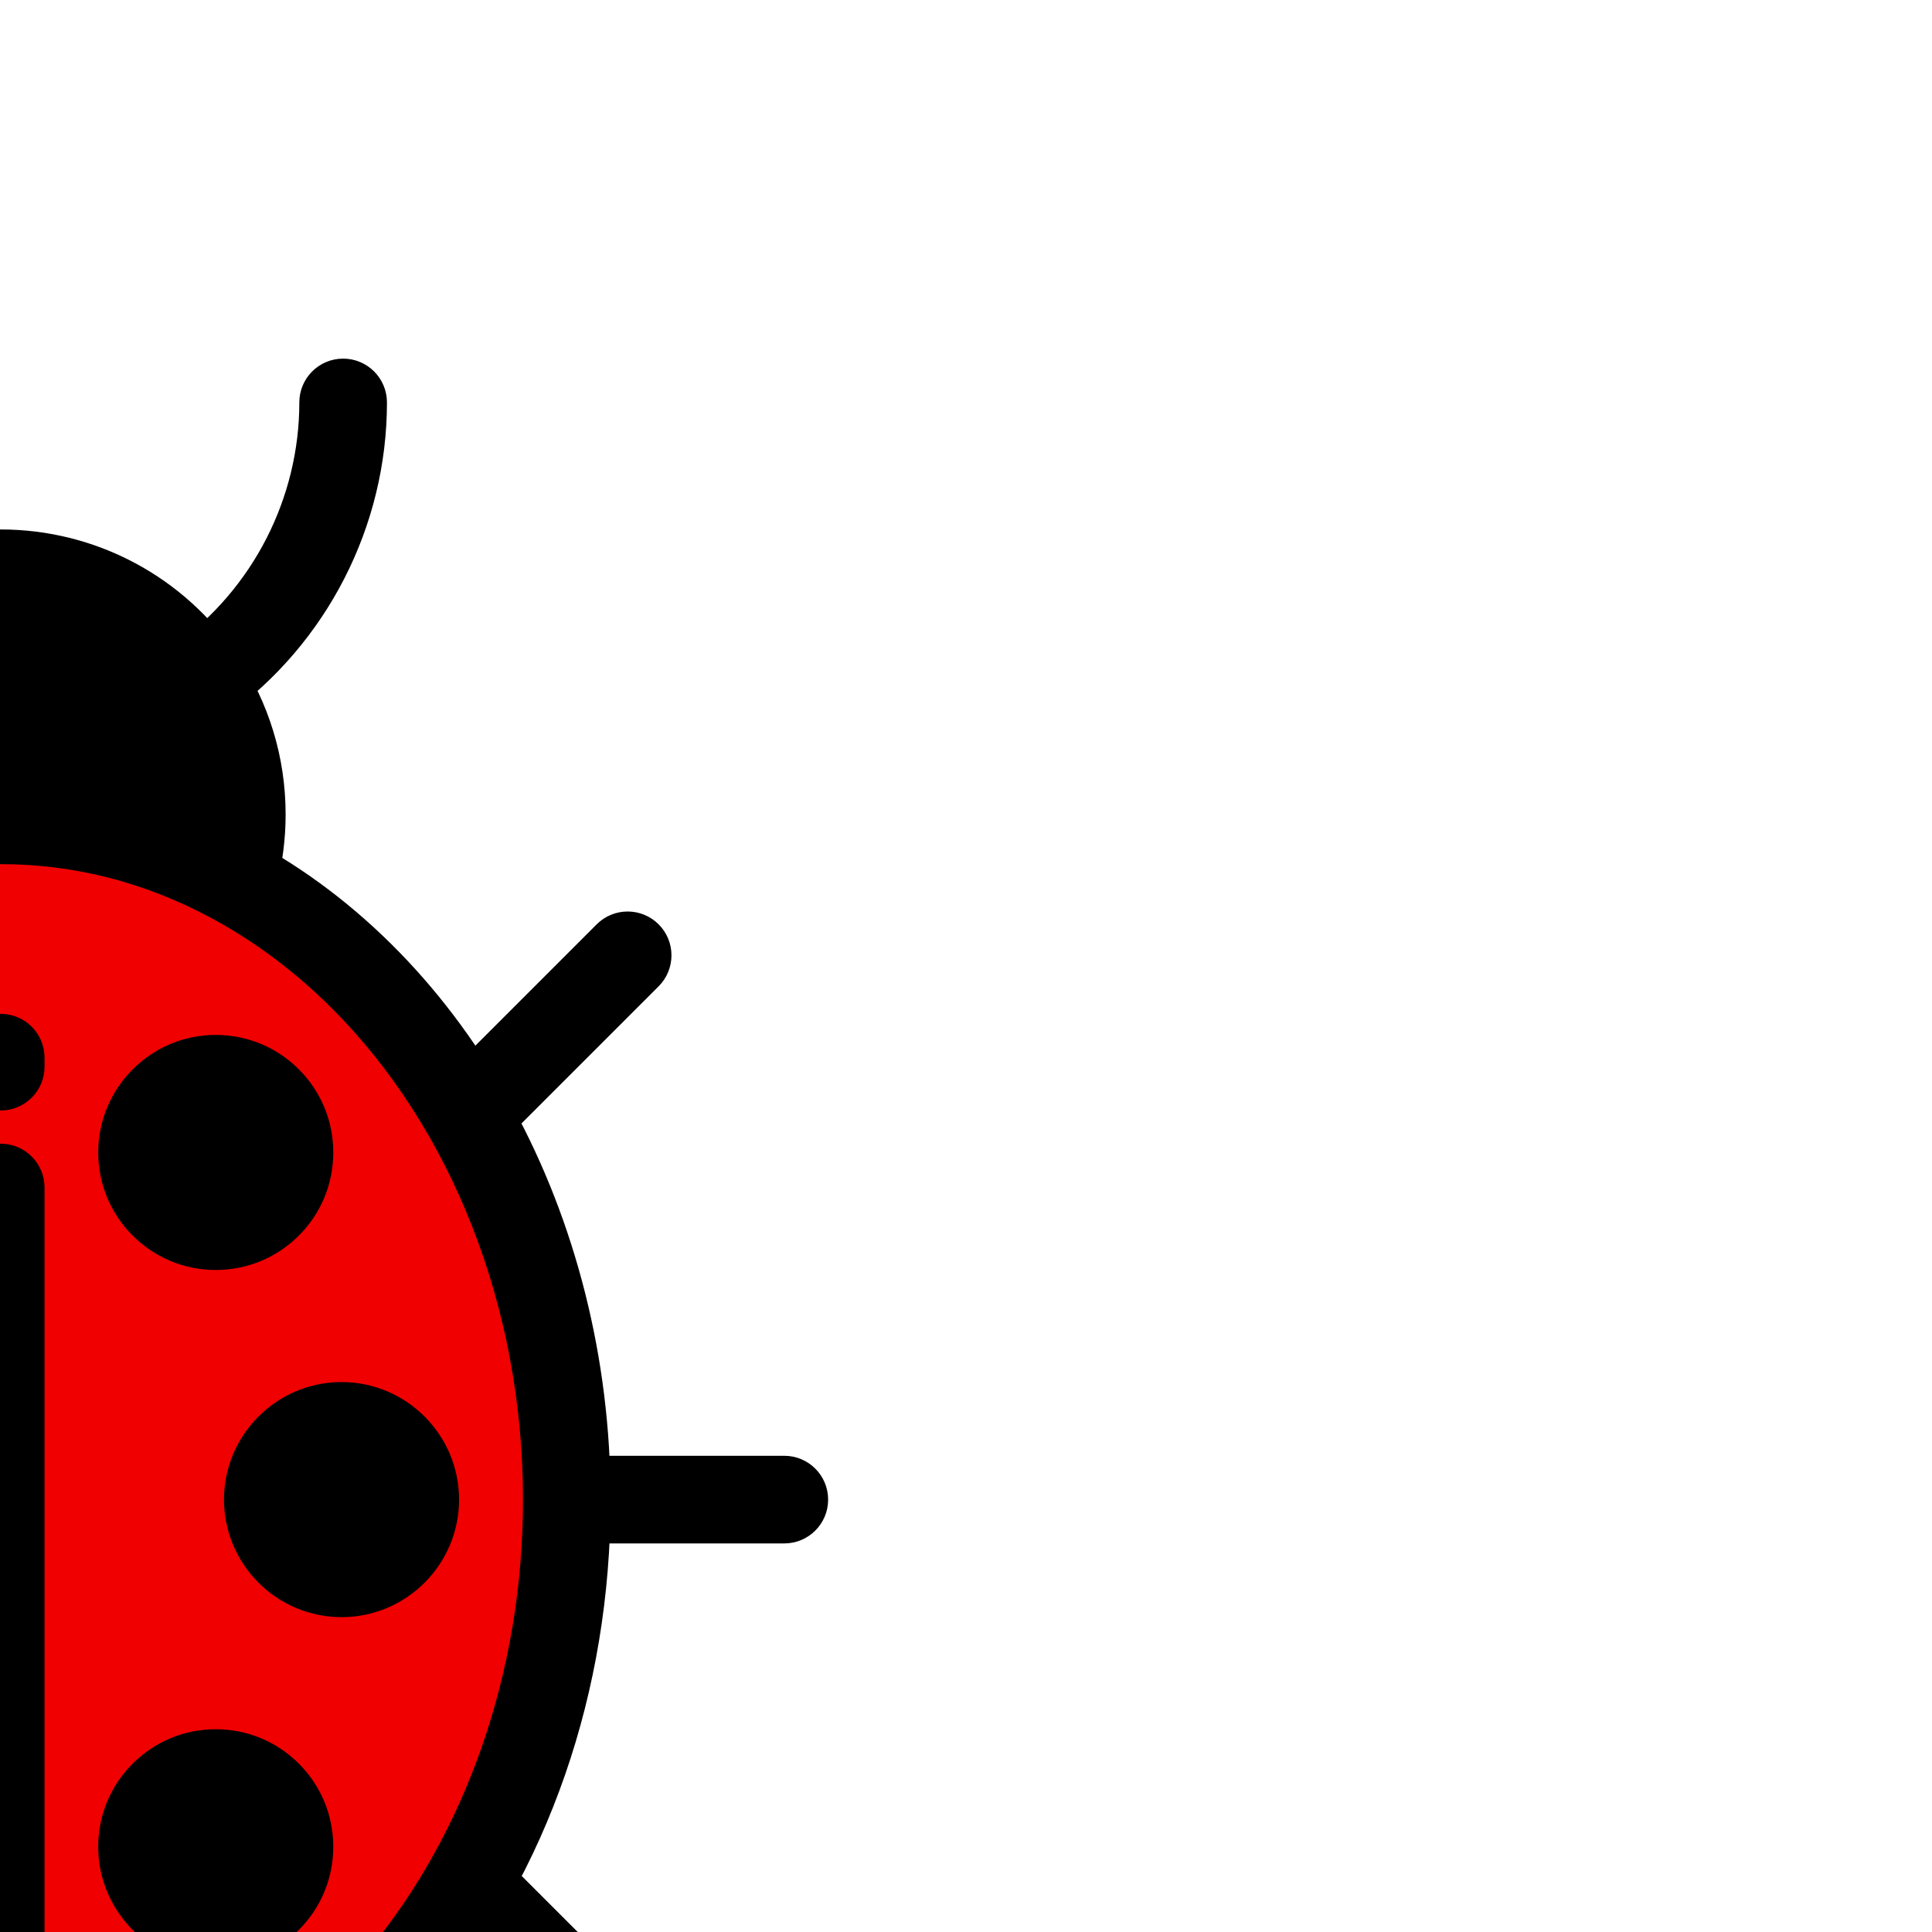
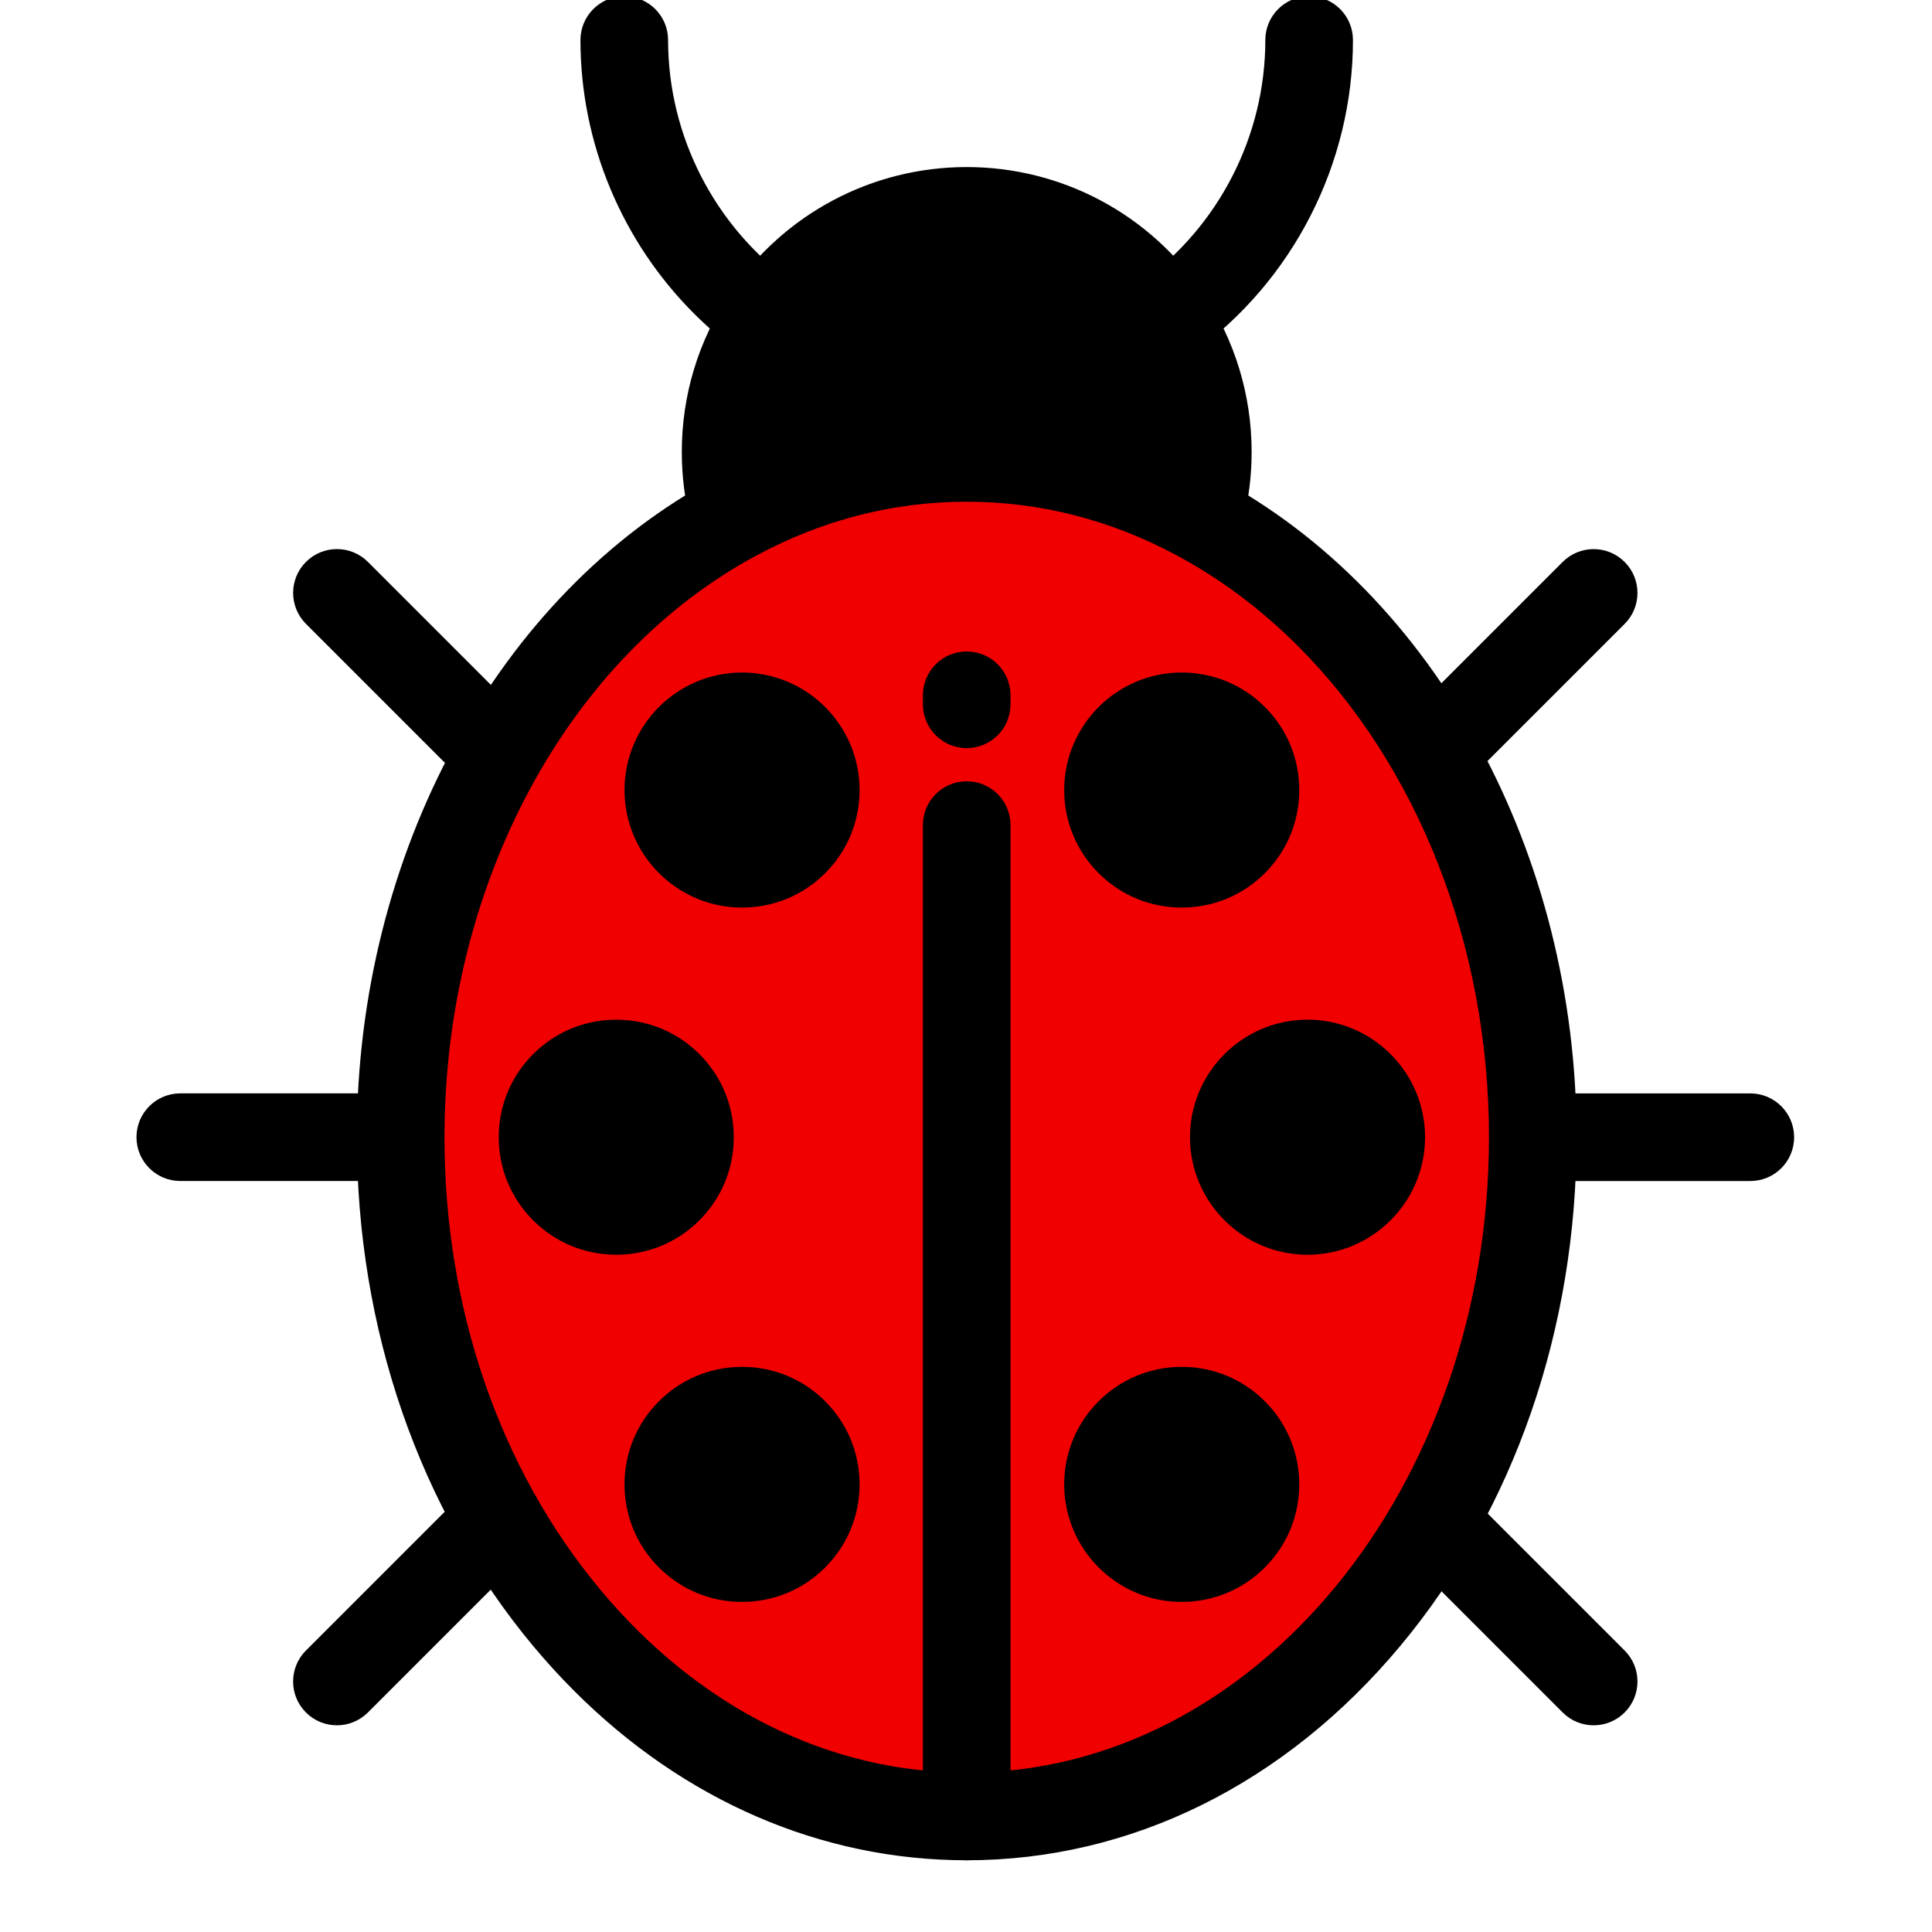
- <svg xmlns="http://www.w3.org/2000/svg" height="800px" width="800px" version="1.1" id="Layer_1" viewBox="0 0 511.999 511.999" xml:space="preserve" fill="#000000" transform="rotate(45)" stroke="#000000">
-   <g id="SVGRepo_bgCarrier" stroke-width="0" />
-   <g id="SVGRepo_tracerCarrier" stroke-linecap="round" stroke-linejoin="round" />
-   <g id="SVGRepo_iconCarrier">
+ <svg xmlns="http://www.w3.org/2000/svg" height="800px" width="800px" version="1.1" id="Layer_1" viewBox="0 0 511.999 511.999" xml:space="preserve">
+   <g fill="#000000" transform="translate(0 10) rotate(45 255.999 255.999)" stroke="#000000">
    <path style="fill:#000000;" d="M207.797,120.027l0.022,1.433c-20.179,6.134-38.646,16.801-53.969,32.124s-25.99,33.79-32.124,53.969 l-1.445-0.022c-4.534-2.678-8.823-5.978-12.723-9.878c-9.312-9.312-15.145-20.768-17.501-32.779 c-3.978-20.19,1.856-41.935,17.501-57.58s37.39-21.479,57.58-17.501c12.012,2.356,23.468,8.189,32.779,17.501 C201.83,111.193,205.12,115.482,207.797,120.027z" />
    <path style="fill:#f00000;" d="M408.428,408.161c-58.58,58.58-163.063,49.08-233.355-21.212 c-51.913-51.913-70.67-122.461-53.347-179.397c6.134-20.179,16.801-38.646,32.124-53.969s33.79-25.99,53.969-32.124 c56.947-17.323,127.483,1.433,179.397,53.336C457.508,245.099,467.009,349.581,408.428,408.161z M400.306,319.458 c7.634-7.634,7.634-20.001,0-27.635c-7.623-7.634-20.001-7.634-27.623,0c-7.634,7.634-7.634,20.001,0,27.635 C380.305,327.08,392.683,327.08,400.306,319.458z M358.826,230.832c7.634-7.634,7.634-20.001,0-27.635 c-7.634-7.634-20.001-7.634-27.635,0c-7.623,7.634-7.623,20.001,0,27.635C338.825,238.454,351.193,238.454,358.826,230.832z M317.913,401.85c7.634-7.634,7.634-20.001,0-27.635c-7.623-7.634-20.001-7.634-27.623,0c-7.634,7.634-7.634,20.001,0,27.635 C297.912,409.473,310.291,409.473,317.913,401.85z M270.2,189.341c7.634-7.634,7.634-20.001,0-27.623 c-7.634-7.634-20.001-7.634-27.635,0c-7.623,7.623-7.623,19.99,0,27.623C250.199,196.975,262.566,196.975,270.2,189.341z M229.287,360.359c7.634-7.623,7.634-20.001,0-27.623c-7.623-7.634-20.001-7.634-27.623,0c-7.634,7.623-7.634,20.001,0,27.623 C209.286,367.993,221.665,367.993,229.287,360.359z M187.808,271.733c7.634-7.623,7.634-20.001,0-27.623 c-7.634-7.634-20.001-7.634-27.635,0c-7.623,7.623-7.623,20.001,0,27.623C167.807,279.367,180.174,279.367,187.808,271.733z" />
    <g>
      <path style="fill:#000000;" d="M400.306,291.823c7.634,7.634,7.634,20.001,0,27.635c-7.623,7.623-20.001,7.623-27.623,0 c-7.634-7.634-7.634-20.001,0-27.635C380.305,284.189,392.683,284.189,400.306,291.823z" />
      <path style="fill:#000000;" d="M358.826,203.197c7.634,7.634,7.634,20.001,0,27.635c-7.634,7.623-20.001,7.623-27.635,0 c-7.623-7.634-7.623-20.001,0-27.635C338.825,195.563,351.193,195.563,358.826,203.197z" />
      <path style="fill:#000000;" d="M317.913,374.216c7.634,7.634,7.634,20.001,0,27.635c-7.623,7.623-20.001,7.623-27.623,0 c-7.634-7.634-7.634-20.001,0-27.635C297.912,366.582,310.291,366.582,317.913,374.216z" />
      <path style="fill:#000000;" d="M270.2,161.717c7.634,7.623,7.634,19.99,0,27.623c-7.634,7.634-20.001,7.634-27.635,0 c-7.623-7.634-7.623-20.001,0-27.623C250.199,154.084,262.566,154.084,270.2,161.717z" />
      <path style="fill:#000000;" d="M229.287,332.736c7.634,7.623,7.634,20.001,0,27.623c-7.623,7.634-20.001,7.634-27.623,0 c-7.634-7.623-7.634-20.001,0-27.623C209.286,325.102,221.665,325.102,229.287,332.736z" />
      <path style="fill:#000000;" d="M187.808,244.11c7.634,7.623,7.634,20.001,0,27.623c-7.634,7.634-20.001,7.634-27.635,0 c-7.623-7.623-7.623-20.001,0-27.623C167.807,236.476,180.174,236.476,187.808,244.11z" />
    </g>
    <path d="M75.686,177.135c-26.826,0-52.95-10.612-72.166-29.828c-4.339-4.339-4.339-11.375,0-15.714 c4.339-4.338,11.375-4.339,15.714,0c18.032,18.032,43.847,26.374,69.056,22.311c6.058-0.976,11.762,3.145,12.737,9.203 c0.976,6.059-3.143,11.762-9.203,12.737C86.452,176.709,81.054,177.135,75.686,177.135z" />
    <path d="M165.153,100.905c-0.588,0-1.182-0.047-1.781-0.143c-6.059-0.976-10.179-6.679-9.203-12.737 c4.061-25.209-4.279-51.024-22.311-69.056c-4.339-4.339-4.339-11.375,0-15.714c4.339-4.338,11.375-4.339,15.714,0 c23.062,23.062,33.729,56.074,28.536,88.306C175.23,97.019,170.511,100.905,165.153,100.905z" />
    <path d="M120.271,218.643c-1.921,0-3.866-0.498-5.64-1.546c-5.415-3.198-10.437-7.097-14.93-11.588 c-10.578-10.578-17.683-23.89-20.548-38.498c-4.847-24.597,2.835-49.863,20.548-67.576s42.979-25.393,67.585-20.545 c14.598,2.863,27.911,9.968,38.488,20.545c4.477,4.466,8.381,9.498,11.594,14.95c3.116,5.287,1.356,12.099-3.931,15.214 c-5.288,3.116-12.099,1.356-15.214-3.931c-2.256-3.828-4.998-7.363-8.151-10.507c-7.455-7.455-16.812-12.453-27.072-14.465 c-17.336-3.416-35.119,1.989-47.584,14.454s-17.87,30.25-14.456,47.575c2.013,10.268,7.011,19.626,14.456,27.07 c3.171,3.171,6.709,5.919,10.516,8.168c5.284,3.121,7.037,9.934,3.917,15.218C127.776,216.691,124.073,218.643,120.271,218.643z" />
    <path d="M311.353,457.693c-5.341,0-10.747-0.247-16.217-0.743c-46.659-4.242-92.088-26.311-127.92-62.142 c-53.133-53.133-75.162-127.904-56.12-190.488c6.866-22.589,18.607-42.303,34.896-58.591c16.29-16.288,36.004-28.03,58.593-34.897 l0,0c62.584-19.035,137.354,2.986,190.486,56.108c35.833,35.838,57.9,81.271,62.143,127.931c4.311,47.42-10.225,90.445-40.93,121.15 C389.122,443.181,352.313,457.69,311.353,457.693z M251.207,126.266c-13.749,0-27.258,1.901-40.154,5.825c0,0-0.001,0-0.002,0.001 c-19.061,5.794-35.663,15.668-49.343,29.349s-23.555,30.282-29.349,49.343c-16.685,54.838,3.166,120.902,50.572,168.308 c32.163,32.163,72.725,51.952,114.218,55.725c40.737,3.704,77.462-8.554,103.421-34.513 c54.153-54.153,44.639-151.791-21.212-217.653C343.101,146.403,295.922,126.266,251.207,126.266z" />
    <path d="M200.022,210.866c-2.843,0-5.688-1.084-7.857-3.255l-1.691-1.691c-4.339-4.339-4.339-11.375,0-15.715s11.375-4.339,15.715,0 l1.691,1.691c4.339,4.339,4.339,11.375,0,15.715C205.71,209.782,202.865,210.866,200.022,210.866z" />
    <path d="M408.427,419.273c-2.845,0-5.687-1.085-7.857-3.255L214.802,230.249c-4.339-4.339-4.339-11.375,0-15.715 c4.339-4.338,11.374-4.339,15.714,0l185.769,185.769c4.339,4.339,4.339,11.375,0,15.715 C414.115,418.189,411.272,419.273,408.427,419.273z" />
    <path d="M119.294,308.002H61.135c-6.137,0-11.112-4.975-11.112-11.112c0-6.137,4.975-11.112,11.112-11.112h58.158 c6.137,0,11.112,4.975,11.112,11.112C130.405,303.027,125.431,308.002,119.294,308.002z" />
    <path d="M133.772,439.352c-2.845,0-5.687-1.085-7.857-3.255c-4.339-4.339-4.339-11.375,0-15.714l35.968-35.968 c4.339-4.338,11.375-4.339,15.714,0c4.339,4.339,4.339,11.375,0,15.714l-35.968,35.968 C139.459,438.266,136.615,439.352,133.772,439.352z" />
    <path d="M265.122,511.999c-6.136,0-11.112-4.975-11.112-11.112v-58.169c0-6.137,4.976-11.112,11.112-11.112 s11.112,4.975,11.112,11.112v58.169C276.234,507.025,271.258,511.999,265.122,511.999z" />
    <path d="M500.621,276.5h-58.169c-6.136,0-11.112-4.975-11.112-11.112c0-6.137,4.976-11.112,11.112-11.112h58.17 c6.136,0,11.112,4.975,11.112,11.112C511.734,271.526,506.758,276.5,500.621,276.5z" />
    <path d="M392.017,181.118c-2.845,0-5.687-1.084-7.857-3.255c-4.339-4.339-4.339-11.375,0-15.714l35.968-35.968 c4.341-4.338,11.375-4.339,15.715,0c4.34,4.339,4.339,11.375,0,15.714l-35.968,35.968 C397.703,180.033,394.86,181.118,392.017,181.118z" />
    <path d="M296.635,130.672c-6.136,0-11.112-4.975-11.112-11.112V61.402c0-6.137,4.976-11.112,11.112-11.112 s11.112,4.975,11.112,11.112v58.158C307.746,125.697,302.772,130.672,296.635,130.672z" />
    <path d="M173.993,288.554c-7.849,0-15.7-2.988-21.676-8.964c-11.947-11.948-11.947-31.39,0-43.337 c11.951-11.948,31.392-11.952,43.343-0.006l0,0c5.795,5.787,8.985,13.484,8.985,21.674c0,8.19-3.191,15.888-8.985,21.674 C189.687,285.568,181.84,288.554,173.993,288.554z M173.99,249.502c-2.159,0-4.317,0.821-5.96,2.465 c-3.283,3.283-3.283,8.626,0,11.909c3.287,3.287,8.635,3.286,11.921,0c1.596-1.593,2.47-3.706,2.47-5.955 c0-2.249-0.876-4.361-2.465-5.949c-0.002-0.001-0.003-0.003-0.006-0.006C178.307,250.324,176.148,249.502,173.99,249.502z" />
    <path d="M215.476,377.196c-8.191,0-15.888-3.191-21.674-8.985c-5.784-5.775-8.975-13.472-8.975-21.663 c0-8.191,3.191-15.888,8.986-21.674c5.775-5.784,13.472-8.975,21.663-8.975c8.188,0,15.883,3.19,21.669,8.98 c5.79,5.786,8.979,13.481,8.979,21.669c0,8.191-3.191,15.888-8.985,21.674C231.364,374.006,223.667,377.196,215.476,377.196z M215.476,338.122c-2.249,0-4.361,0.876-5.949,2.466c-1.601,1.599-2.477,3.711-2.477,5.96c0,2.248,0.876,4.361,2.466,5.949 c1.599,1.601,3.711,2.477,5.96,2.477c2.248,0,4.361-0.876,5.949-2.465c1.601-1.599,2.477-3.711,2.477-5.96 c0-2.249-0.876-4.361-2.465-5.949c-0.003-0.003-0.008-0.008-0.011-0.011C219.837,338.997,217.725,338.122,215.476,338.122z" />
    <path d="M304.102,418.679c-8.188,0-15.884-3.186-21.669-8.971c-5.79-5.79-8.979-13.487-8.979-21.673 c0-8.187,3.189-15.884,8.979-21.674c5.779-5.788,13.477-8.98,21.669-8.98c8.191,0,15.89,3.191,21.674,8.986 c5.787,5.789,8.974,13.484,8.974,21.668c0,8.186-3.189,15.883-8.979,21.674C319.986,415.493,312.29,418.679,304.102,418.679z M304.102,379.601c-2.248,0-4.361,0.876-5.949,2.465c-1.599,1.599-2.477,3.716-2.477,5.967c0,2.25,0.877,4.367,2.471,5.959 c1.588,1.589,3.702,2.462,5.954,2.462s4.367-0.874,5.954-2.462c1.595-1.593,2.471-3.71,2.471-5.96c0-2.25-0.877-4.367-2.471-5.96 c-0.001-0.002-0.003-0.004-0.006-0.007C308.463,380.477,306.349,379.601,304.102,379.601z" />
    <path d="M386.494,336.276c-7.848,0.001-15.695-2.987-21.67-8.96l0,0l0,0c-5.79-5.79-8.979-13.488-8.979-21.674 s3.189-15.883,8.979-21.674c5.78-5.788,13.478-8.979,21.67-8.979c8.19,0,15.888,3.191,21.674,8.985 c5.785,5.785,8.974,13.482,8.974,21.668c0,8.187-3.189,15.884-8.979,21.674C402.189,333.288,394.341,336.275,386.494,336.276z M386.494,297.21c-2.249,0-4.362,0.876-5.949,2.465c-1.599,1.599-2.477,3.716-2.477,5.966s0.877,4.367,2.471,5.96l0,0 c3.283,3.282,8.626,3.285,11.909,0c1.595-1.593,2.471-3.709,2.471-5.96c0-2.25-0.877-4.367-2.471-5.959 C390.855,298.084,388.743,297.21,386.494,297.21z" />
    <path d="M345.007,247.641c-7.848,0-15.694-2.983-21.667-8.947c-0.004-0.003-0.008-0.008-0.012-0.011 c-11.931-11.948-11.931-31.389,0-43.337c11.959-11.958,31.405-11.955,43.355-0.006c11.952,11.952,11.952,31.398,0,43.35 C360.705,244.658,352.856,247.641,345.007,247.641z M339.049,222.975c3.29,3.28,8.638,3.278,11.926-0.006 c3.28-3.281,3.28-8.628-0.007-11.915c-3.285-3.287-8.634-3.287-11.921,0C335.772,214.336,335.77,219.684,339.049,222.975z" />
    <path d="M256.383,206.177c-8.187,0-15.884-3.189-21.674-8.98c-0.001-0.001-0.003-0.003-0.004-0.004 c-11.938-11.954-11.935-31.392,0.006-43.333c5.79-5.79,13.487-8.98,21.674-8.98c8.187,0,15.883,3.189,21.674,8.98 c5.788,5.78,8.979,13.476,8.979,21.665c0,8.186-3.189,15.882-8.979,21.673C272.266,202.988,264.57,206.177,256.383,206.177z M250.426,181.487c1.593,1.591,3.708,2.467,5.957,2.467c2.25,0,4.367-0.878,5.96-2.471c1.595-1.593,2.471-3.709,2.471-5.958 c0-2.246-0.874-4.357-2.465-5.945c-1.599-1.599-3.717-2.477-5.967-2.477c-2.25,0-4.367,0.878-5.96,2.471 C247.142,172.855,247.144,178.198,250.426,181.487z" />
  </g>
</svg>
